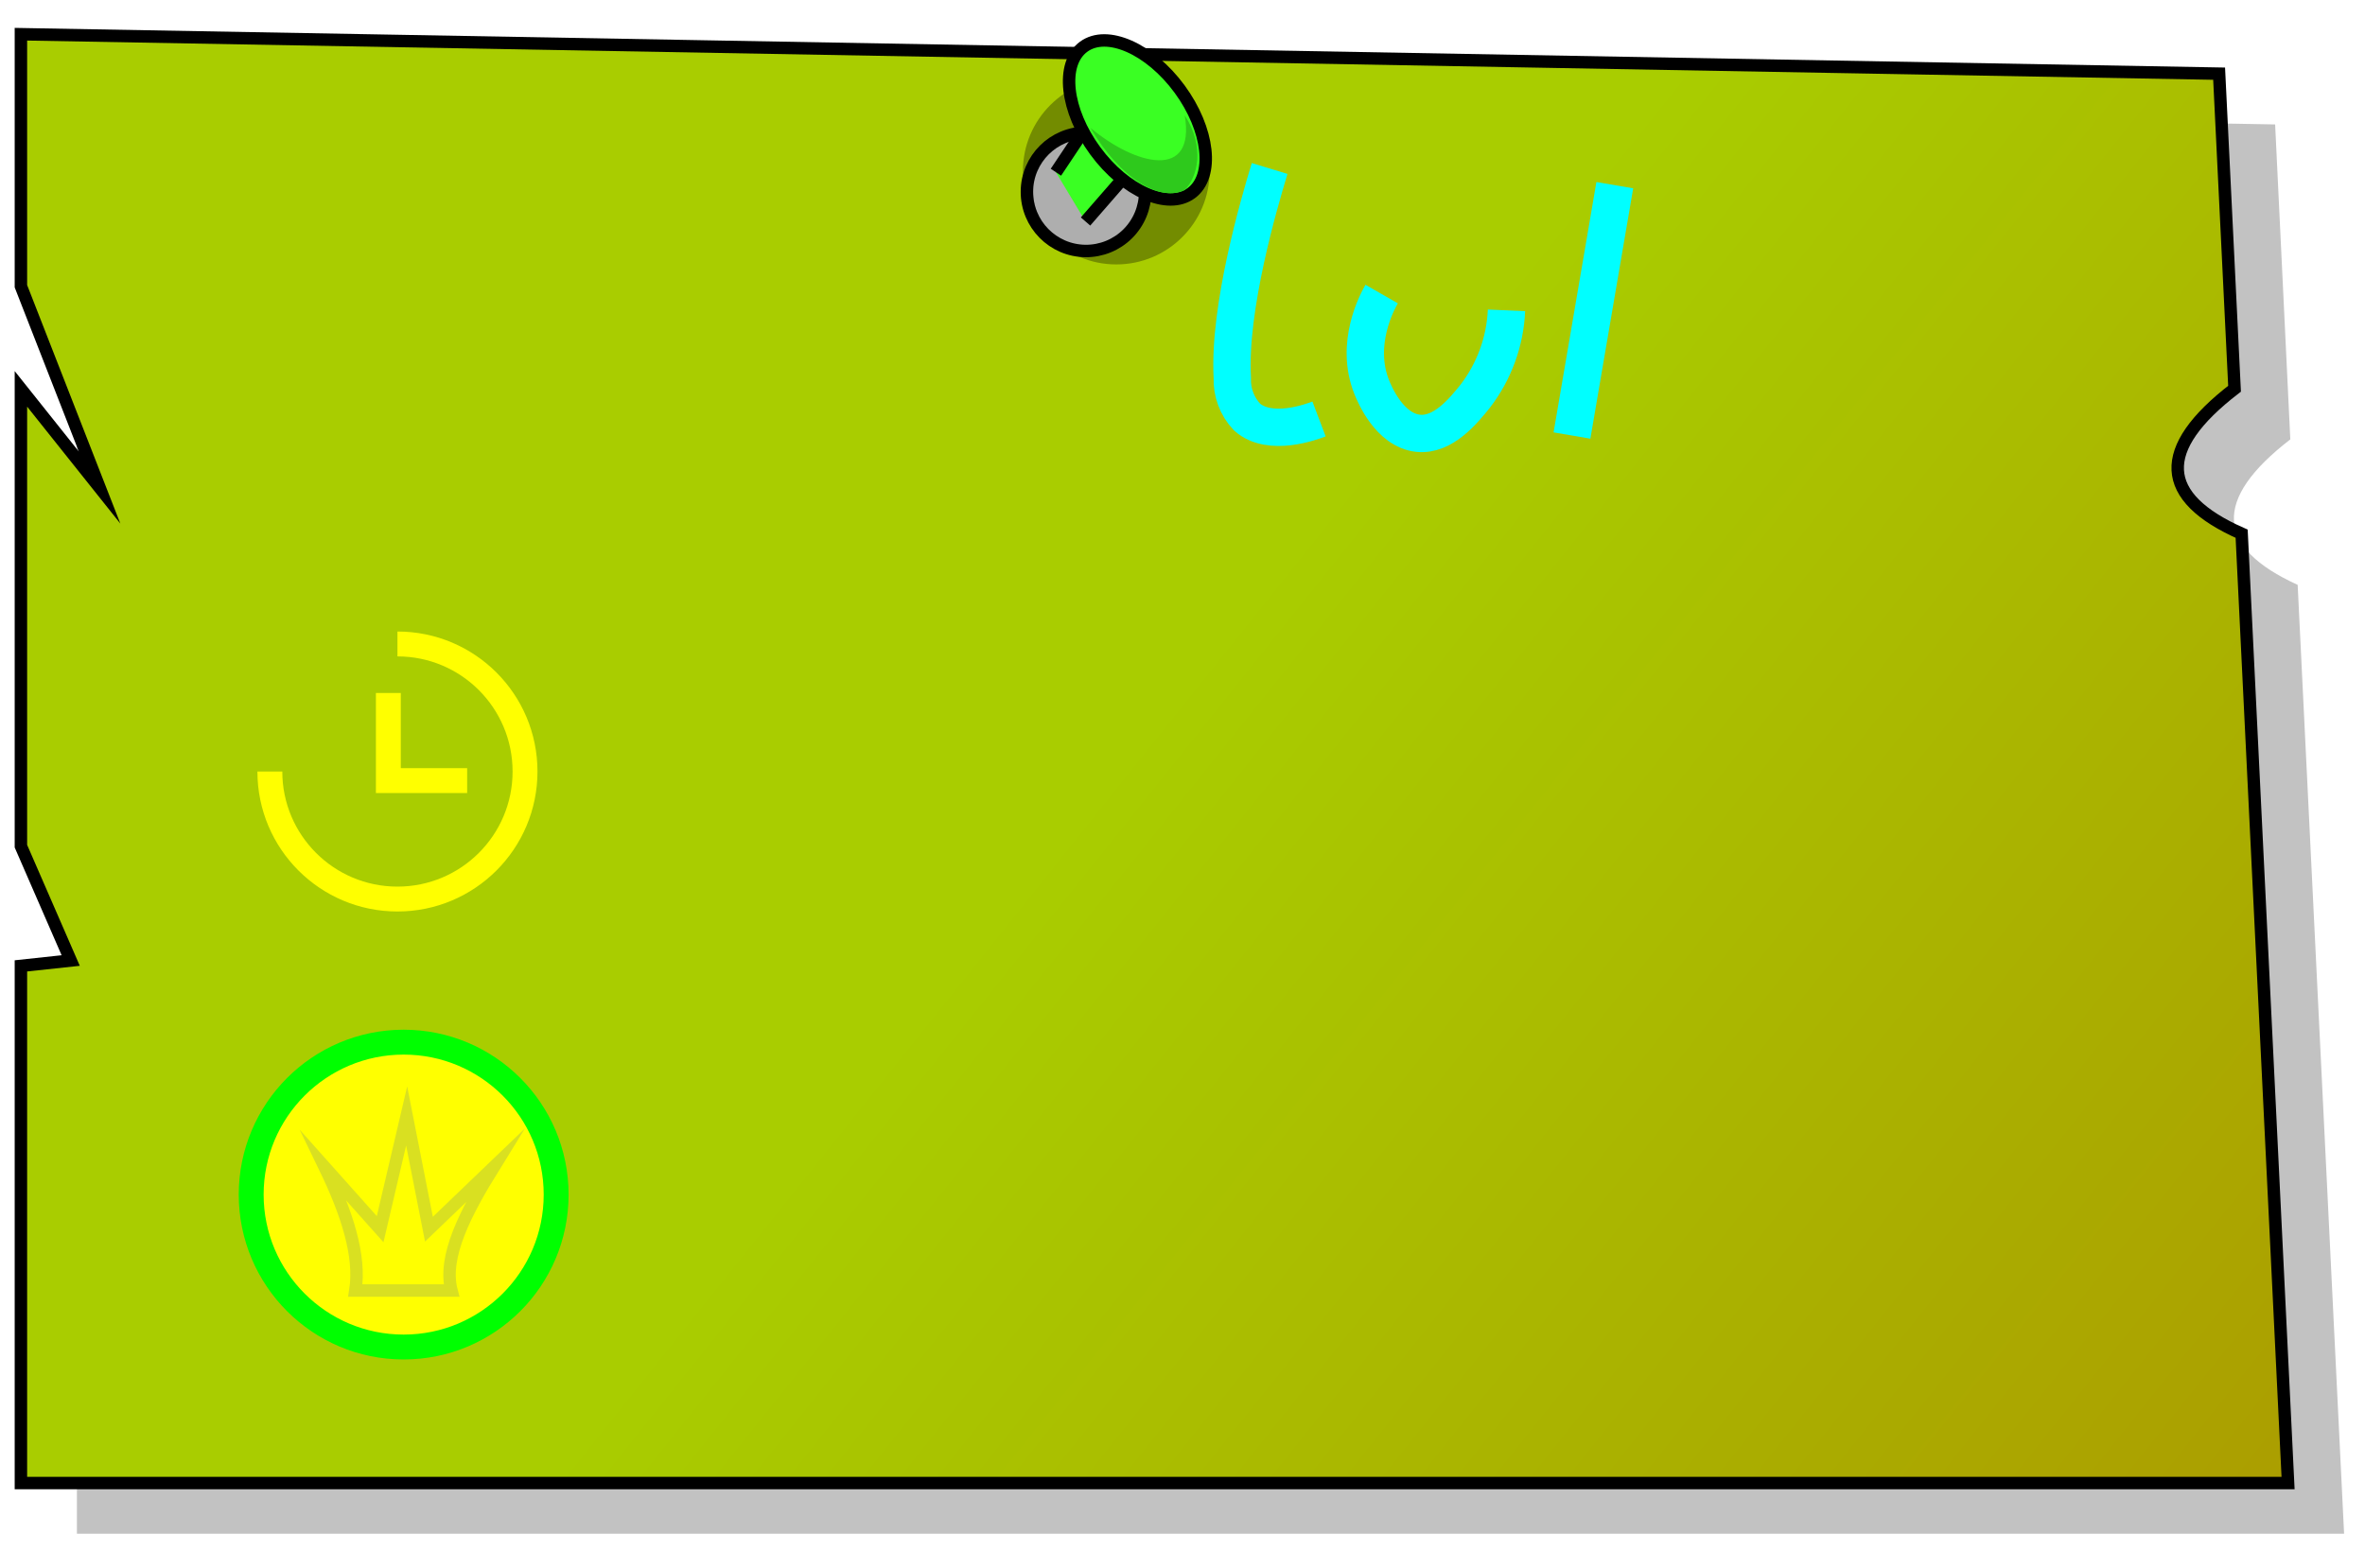
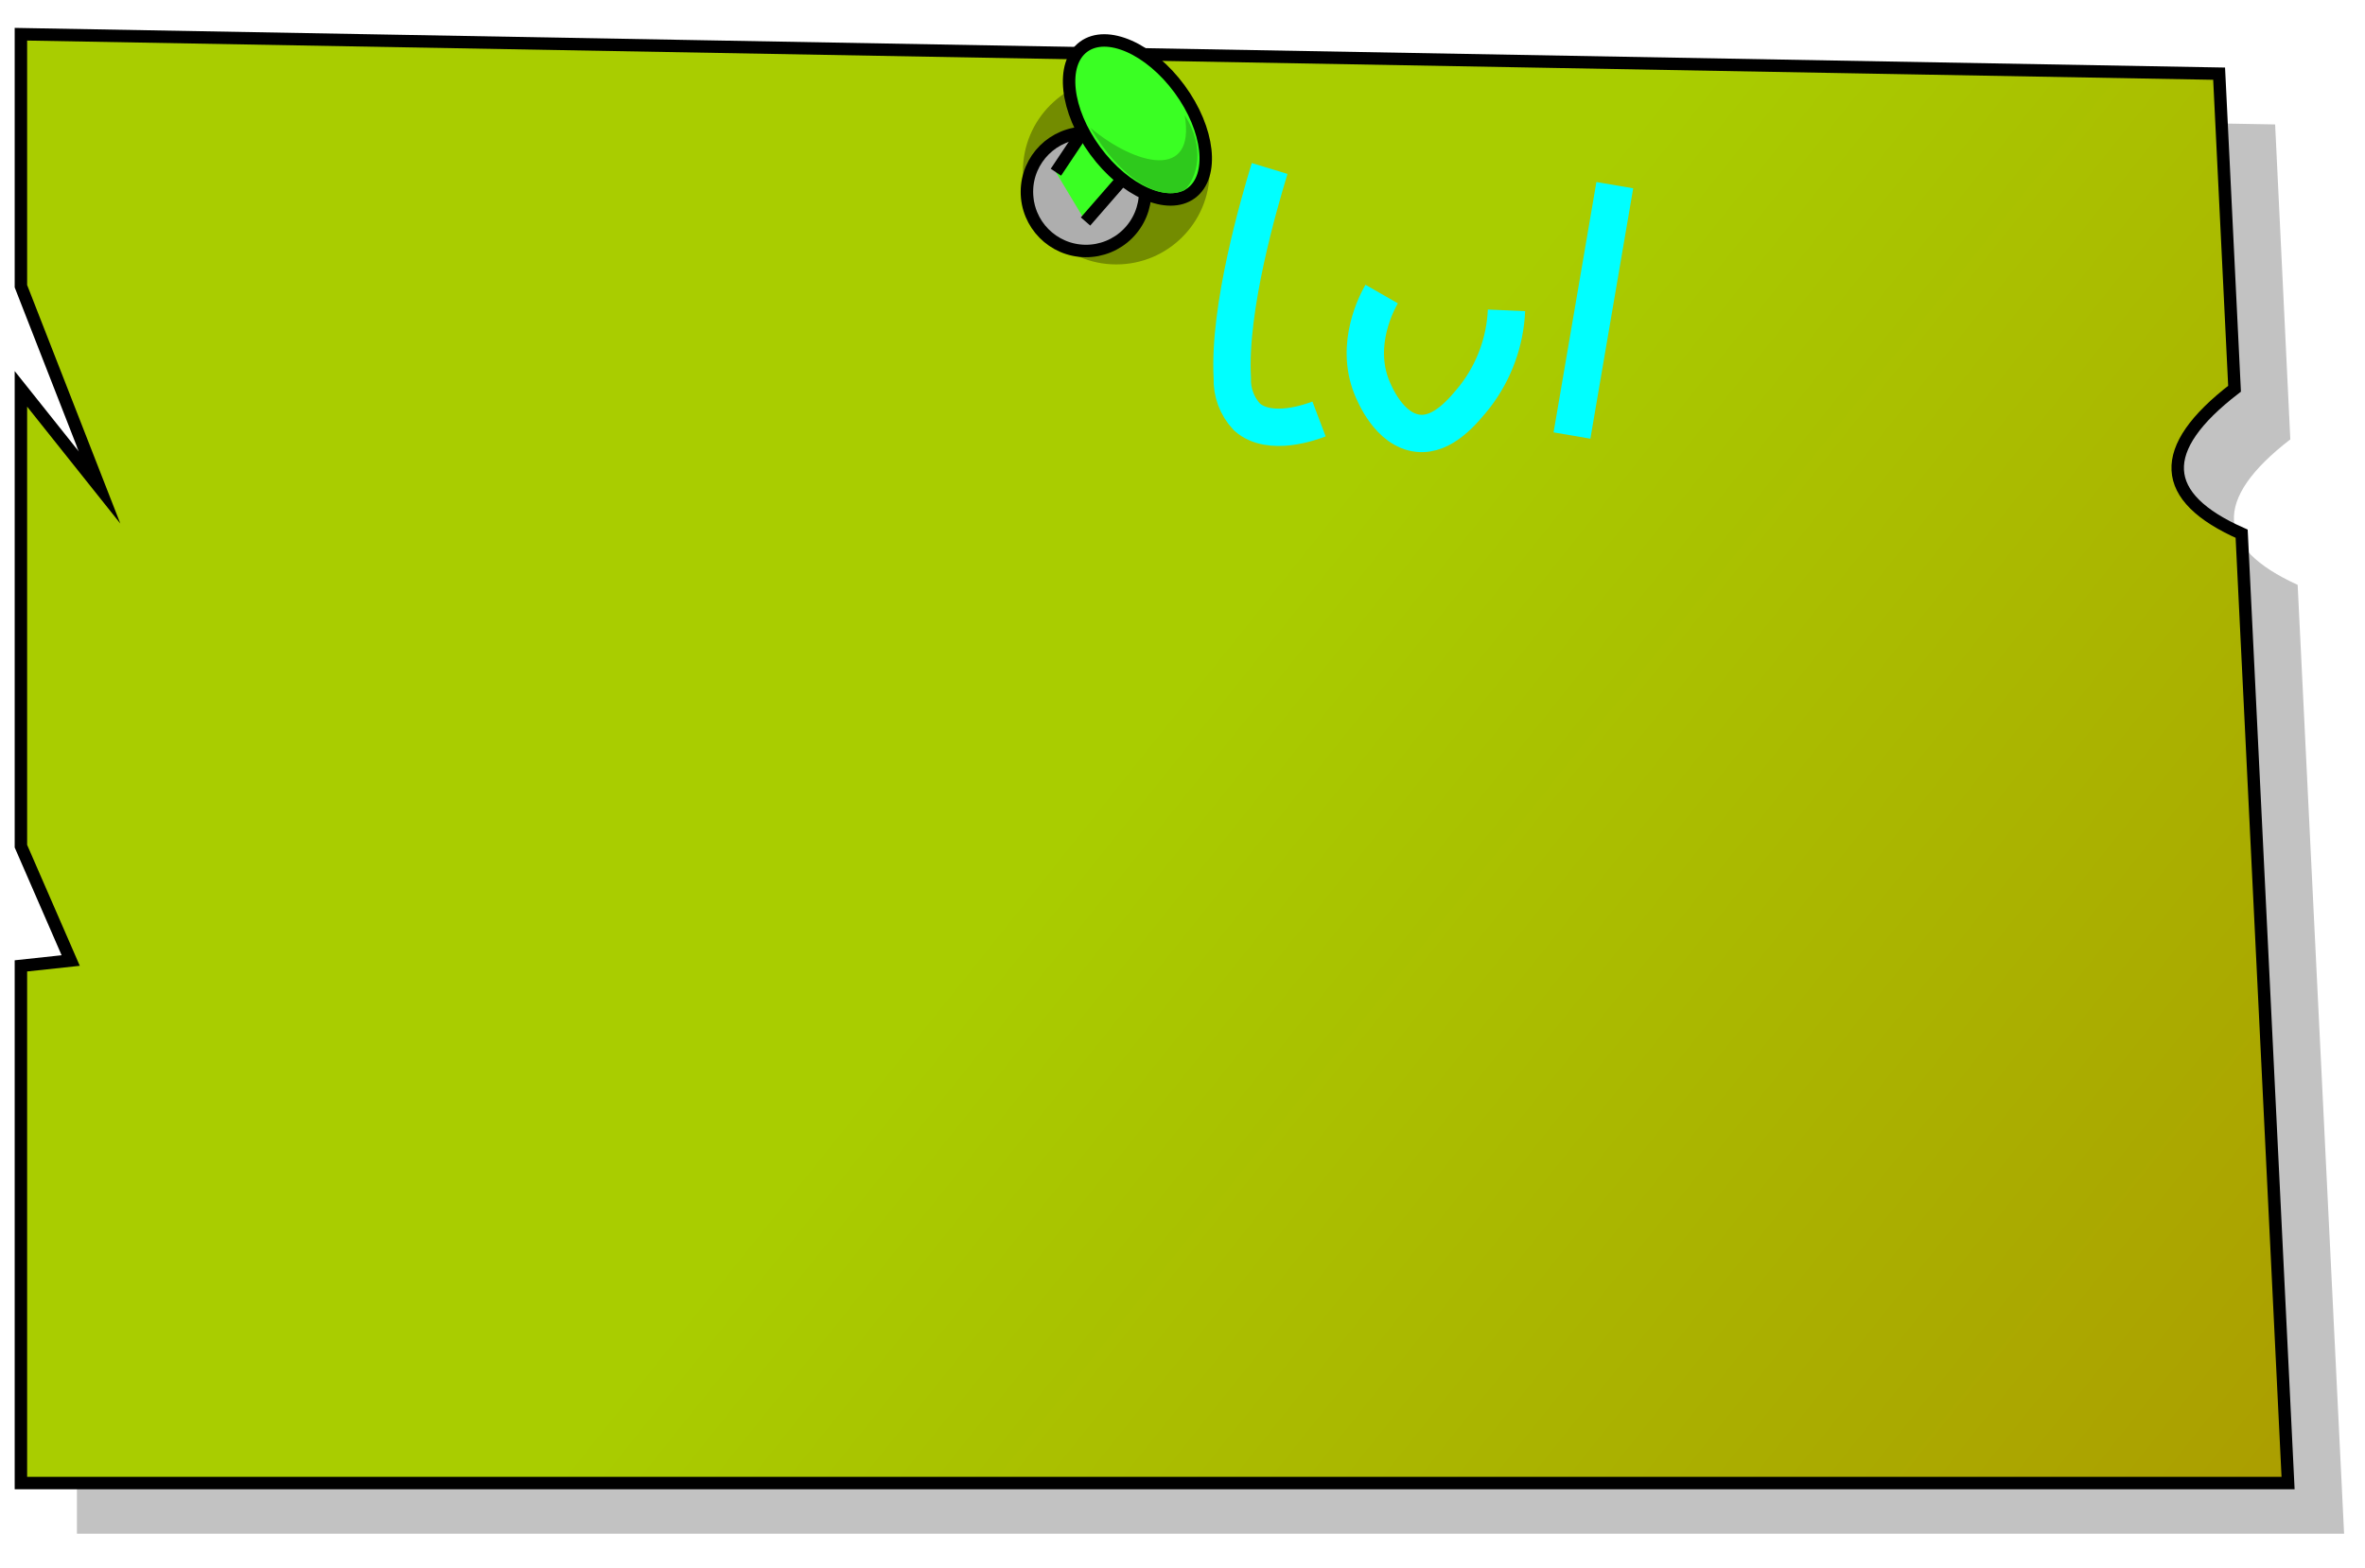
<svg xmlns="http://www.w3.org/2000/svg" id="Layer_3" data-name="Layer 3" viewBox="0 0 190 126">
  <defs>
-     <style>.cls-1{opacity:0.24;}.cls-2,.cls-7,.cls-8{stroke:#000;}.cls-2,.cls-3,.cls-4,.cls-5,.cls-6,.cls-7,.cls-8{stroke-miterlimit:10;}.cls-2{fill:url(#linear-gradient);}.cls-3,.cls-4{fill:none;}.cls-3{stroke:aqua;stroke-width:3px;}.cls-4{stroke:#ff0;}.cls-4,.cls-5{stroke-width:2px;}.cls-5,.cls-6{fill:#ff0;}.cls-5{stroke:lime;}.cls-6{stroke:#d9e021;}.cls-7{opacity:0.32;}.cls-8{fill:#3aff23;}.cls-9{fill:#2ec91c;}</style>
+     <style>.cls-1{opacity:0.24;}.cls-2,.cls-4,.cls-5{stroke:#000;}.cls-2,.cls-3,.cls-4,.cls-5{stroke-miterlimit:10;}.cls-2{fill:url(#linear-gradient);}.cls-3{fill:none;stroke:aqua;stroke-width:3px;}.cls-4{opacity:0.32;}.cls-5{fill:#3aff23;}.cls-6{fill:#2ec91c;}</style>
    <linearGradient id="linear-gradient" x1="348.68" y1="269.34" x2="89.31" y2="62.01" gradientUnits="userSpaceOnUse">
      <stop offset="0" stop-color="#ae4302" />
      <stop offset="0.32" stop-color="#ad6c01" />
      <stop offset="1" stop-color="#a9cd00" />
    </linearGradient>
  </defs>
  <path class="cls-1" d="M184.59,47C178,44,177.73,40.15,184,35.31L182.78,10,6.18,6.82V27.07l6.33,16.18L6.18,35.32V72.07l4,9.19-4,.43v41.56H188.32ZM87.75,20.3A5,5,0,0,1,83,15.15a4.77,4.77,0,1,1,9.5,0A5,5,0,0,1,87.75,20.3Z" />
  <path class="cls-2" d="M180.09,42.89c-6.64-2.93-6.86-6.81-.57-11.65L178.28,5.92,1.68,2.75V23L8,39.18,1.68,31.25V68l4,9.19-4,.43v41.56l182.14,0ZM87.21,20.17A4.75,4.75,0,1,1,92,15.42,4.75,4.75,0,0,1,87.21,20.17Z" />
  <path class="cls-3" d="M102,13.54c-.84,2.76-3.31,11.19-3,16.82a4.35,4.35,0,0,0,1.18,3.15c1.85,1.64,5.21.38,5.79.16" />
  <path class="cls-3" d="M111,23.63c-.35.61-2.2,4-.79,7.5.21.51,1.4,3.44,3.72,3.69,2,.21,3.64-1.8,4.6-3a12.22,12.22,0,0,0,2.5-6.88" />
  <path class="cls-3" d="M129.73,14.88Q128,25,126.29,35" />
-   <path class="cls-4" d="M31.93,51.75A10.25,10.25,0,1,1,21.68,62" />
-   <polyline class="cls-4" points="31.2 55.69 31.2 62.73 37.53 62.73" />
-   <circle class="cls-5" cx="32.43" cy="96" r="12.25" />
-   <path class="cls-6" d="M26.08,93.78c1.79,3.7,2.91,7.13,2.47,9.93h7.72c-.71-2.73,1.13-6.26,3.4-9.93l-5.21,5-1.79-9.1-2.13,9.1Z" />
-   <circle class="cls-7" cx="89.68" cy="13.75" r="7" />
-   <polyline class="cls-8" points="84.83 13.84 88 9.09 92.73 11.46 87.21 17.8" />
-   <ellipse class="cls-8" cx="91.38" cy="9.65" rx="4.2" ry="7.3" transform="translate(12.02 55.96) rotate(-36.3)" />
-   <path class="cls-9" d="M87.6,10.27c3.58,3,8.47,4.29,7.58-1,1.68,2.57,1,5,0,6C93.18,16.25,90,14.36,87.6,10.27Z" />
+   <circle class="cls-4" cx="89.68" cy="13.75" r="7" />
+   <polyline class="cls-5" points="84.83 13.84 88 9.09 92.73 11.46 87.21 17.8" />
+   <ellipse class="cls-5" cx="91.38" cy="9.65" rx="4.2" ry="7.3" transform="translate(12.02 55.96) rotate(-36.3)" />
+   <path class="cls-6" d="M87.6,10.27c3.58,3,8.47,4.29,7.58-1,1.68,2.57,1,5,0,6C93.18,16.25,90,14.36,87.6,10.27Z" />
</svg>
